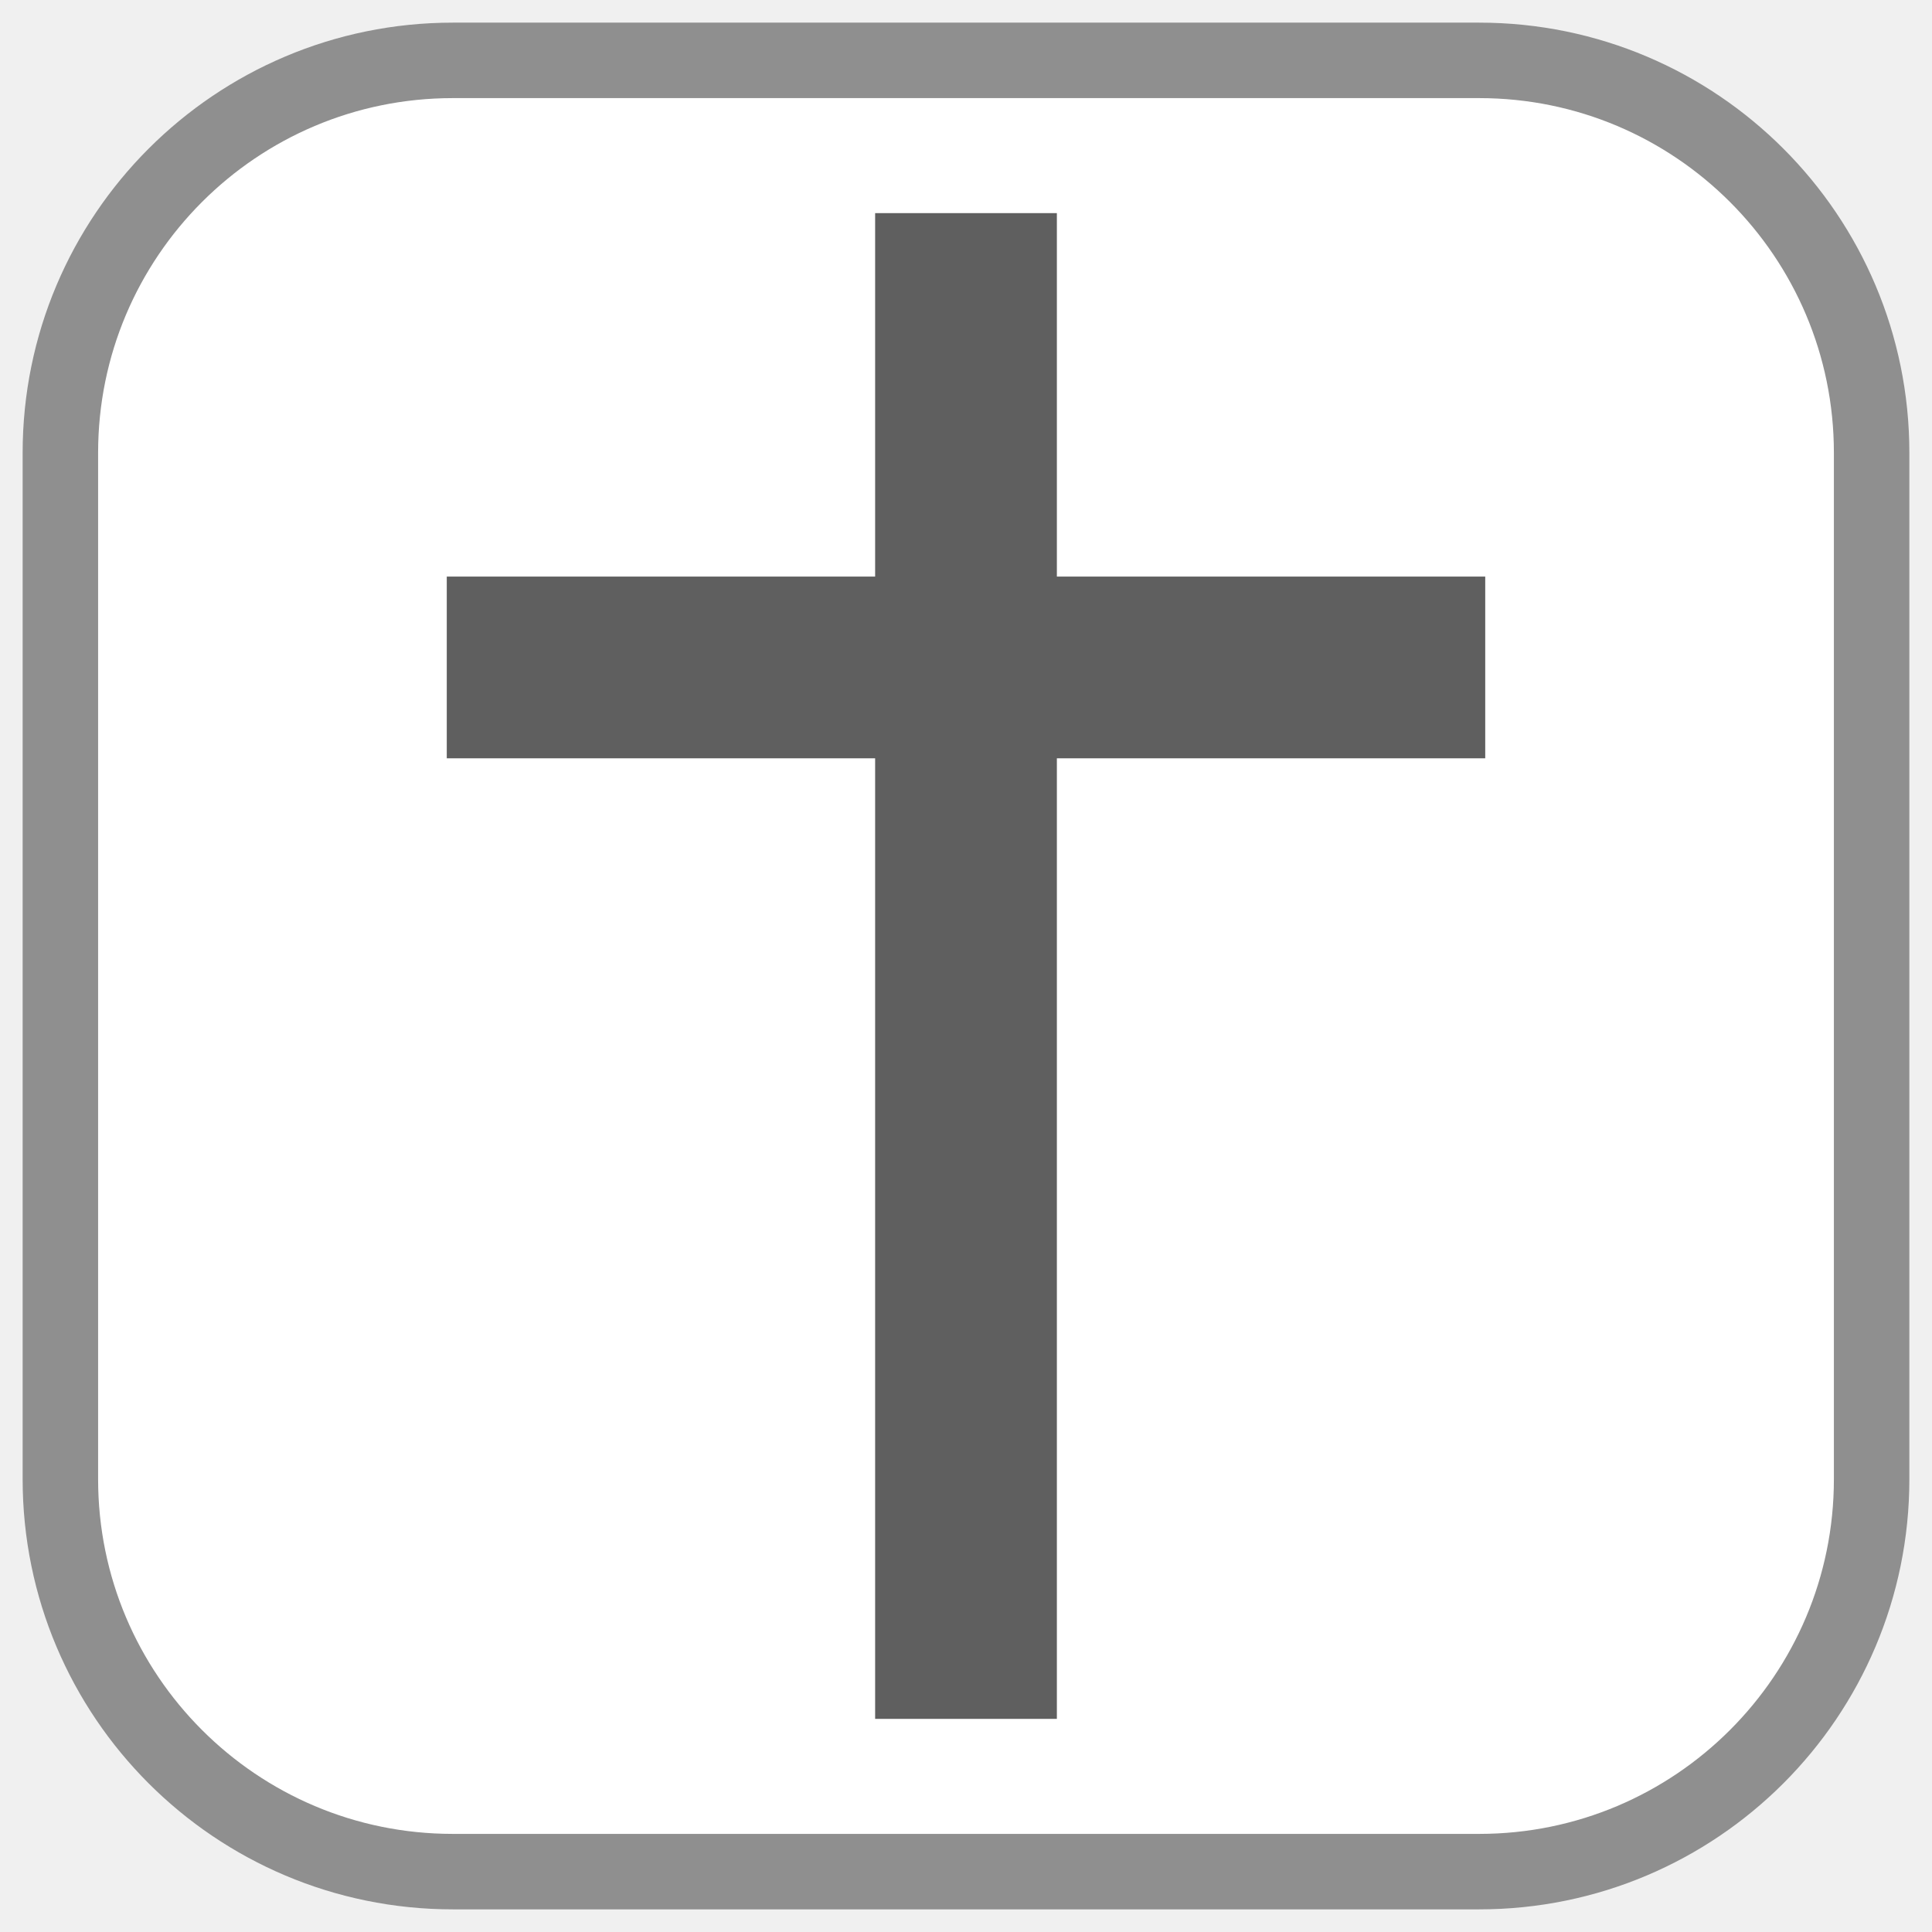
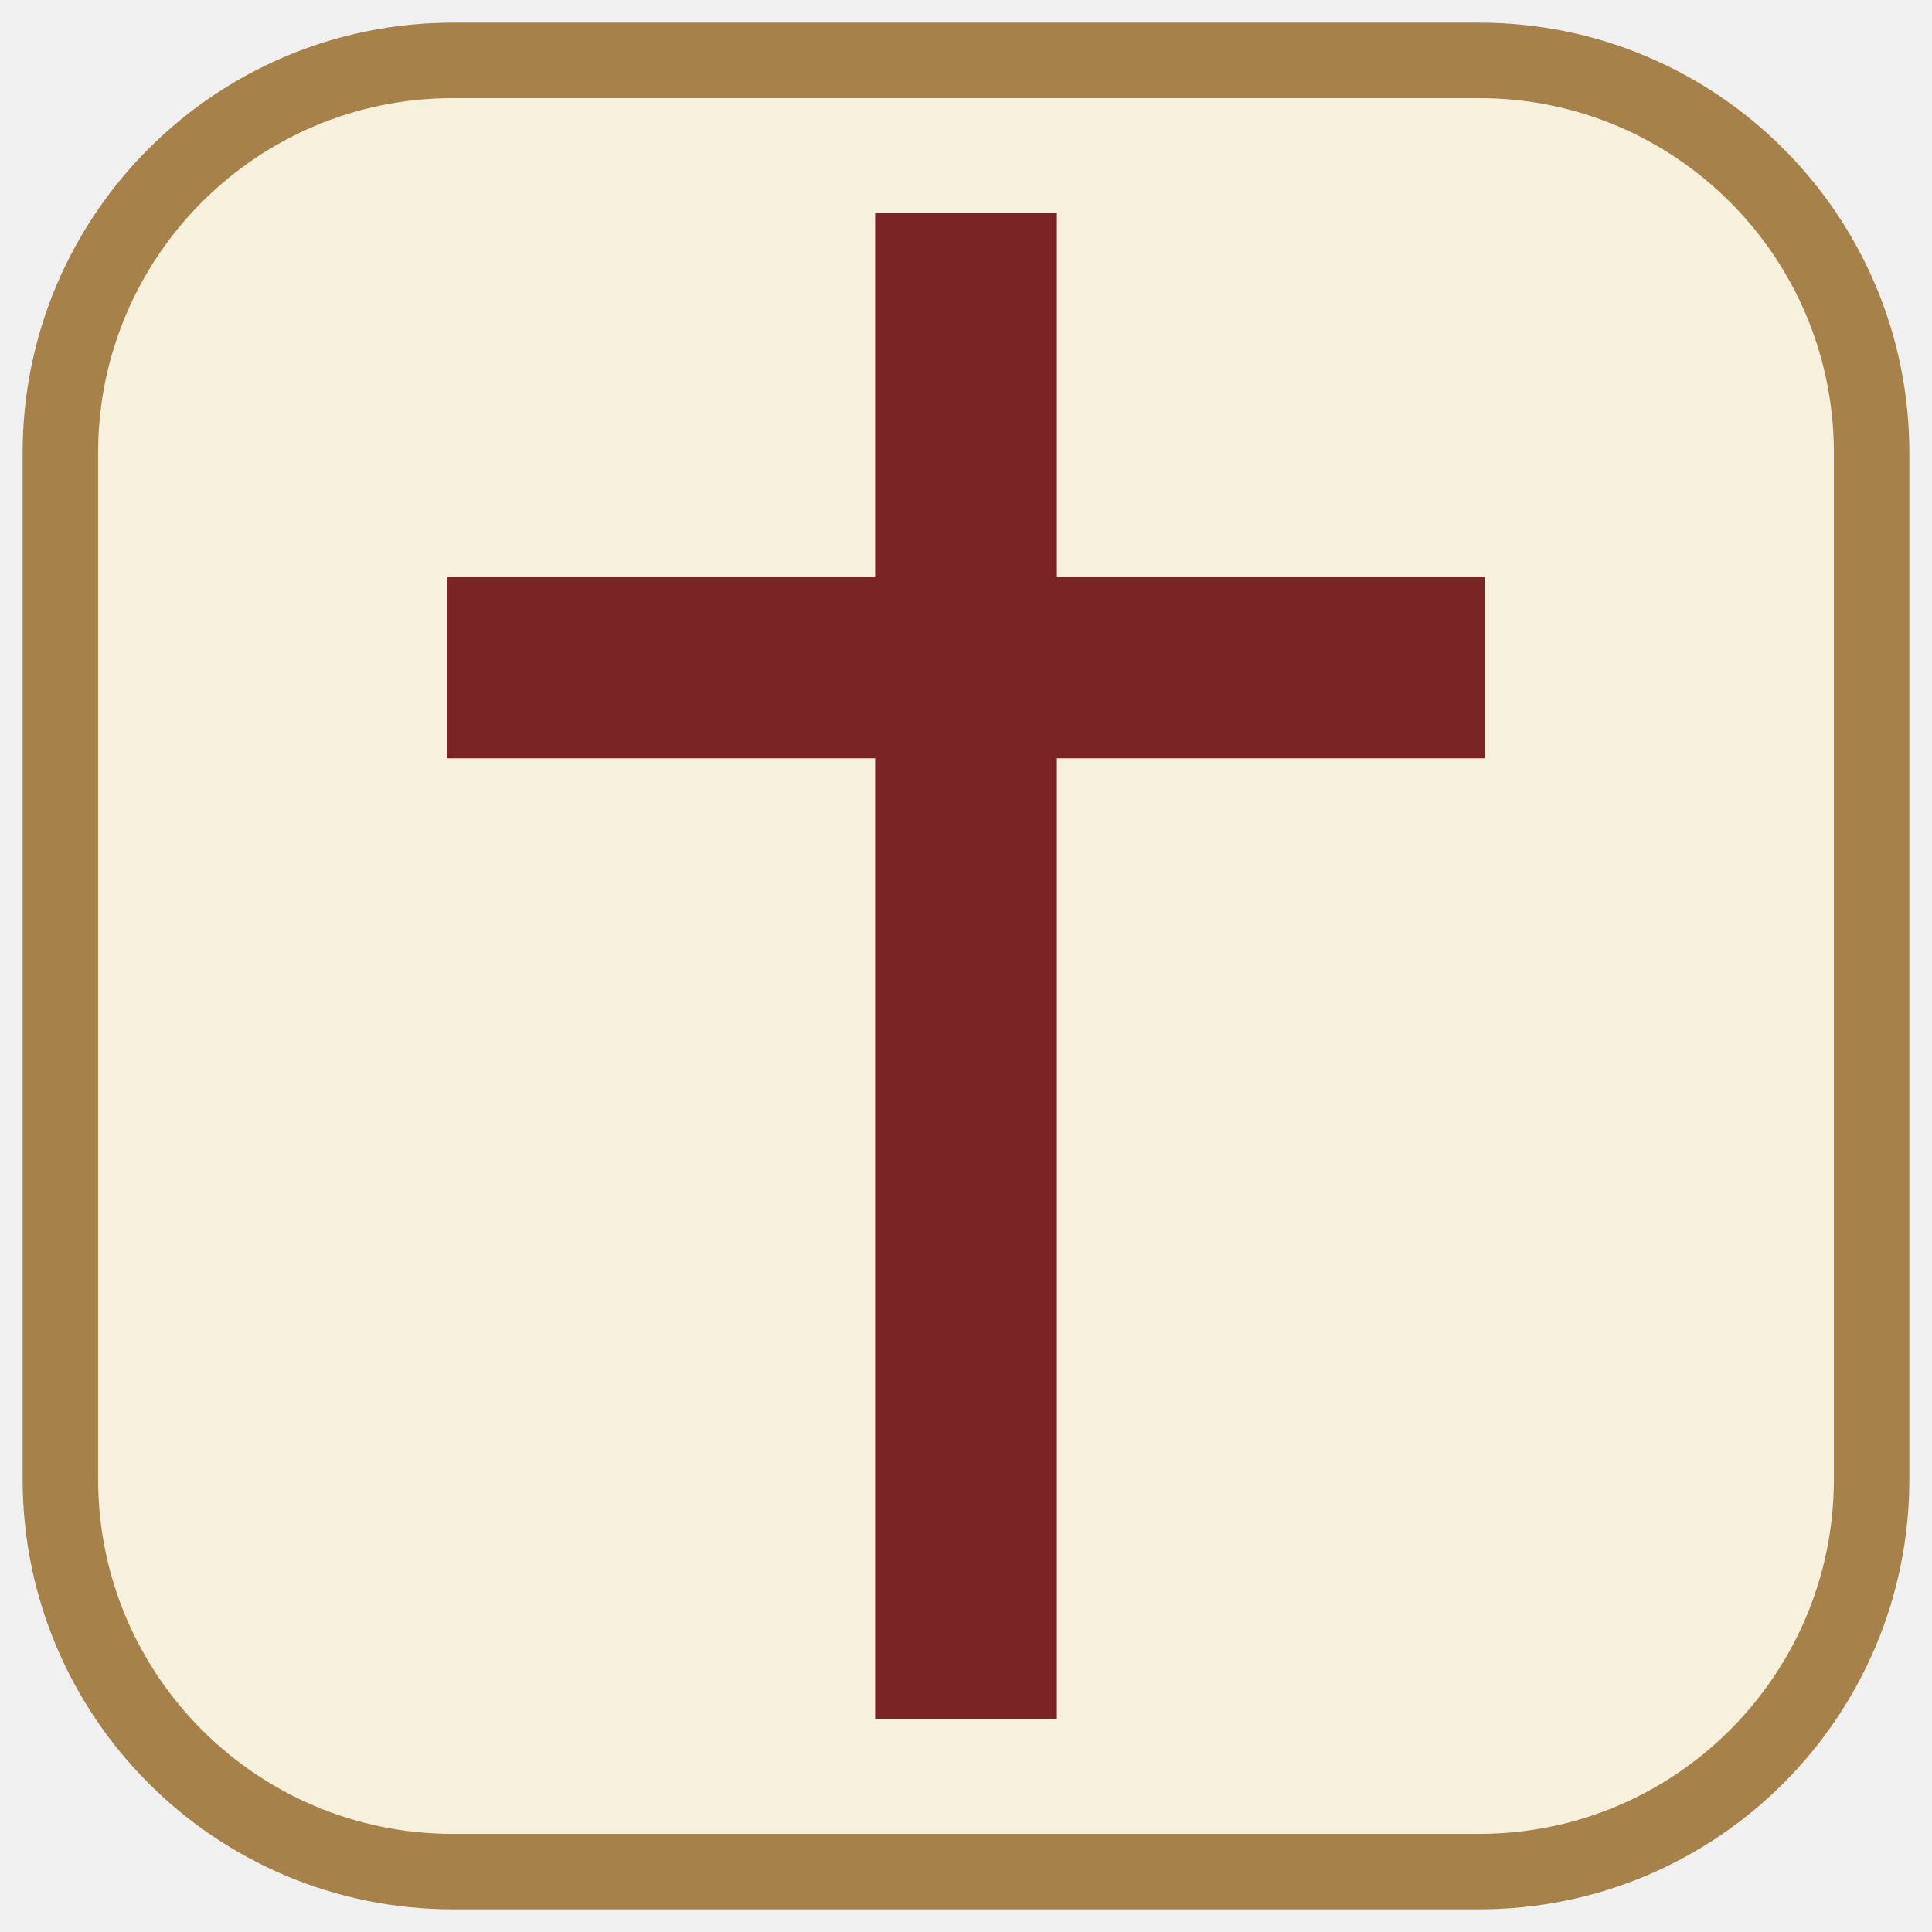
<svg xmlns="http://www.w3.org/2000/svg" viewBox="0 0 64 64">
  <style>
-     .tile{fill:#ffffff;stroke:#8f8f8f}
-     .cross{fill:#5f5f5f}
+     .tile{fill:#f6f0dc;stroke:#a6824a}
+     .cross{fill:#7a2426}
    @media (prefers-color-scheme: dark){
-       .tile{fill:#3a3a3a;stroke:#9a9a9a}
-       .cross{fill:#ffffff}
+       .tile{fill:#211c16;stroke:#c9a568}
+       .cross{fill:#e2989a}
    }
  </style>
  <rect class="tile" x="2" y="2" width="60" height="60" rx="13" stroke-width="2.5" />
  <path class="cross" transform="translate(32 32) scale(0.86) translate(-32 -32)" fill-rule="evenodd" d="M28.5 3h7v14h-7zM12 17h40v7H12zM28.5 24h7v37h-7z" />
</svg>
